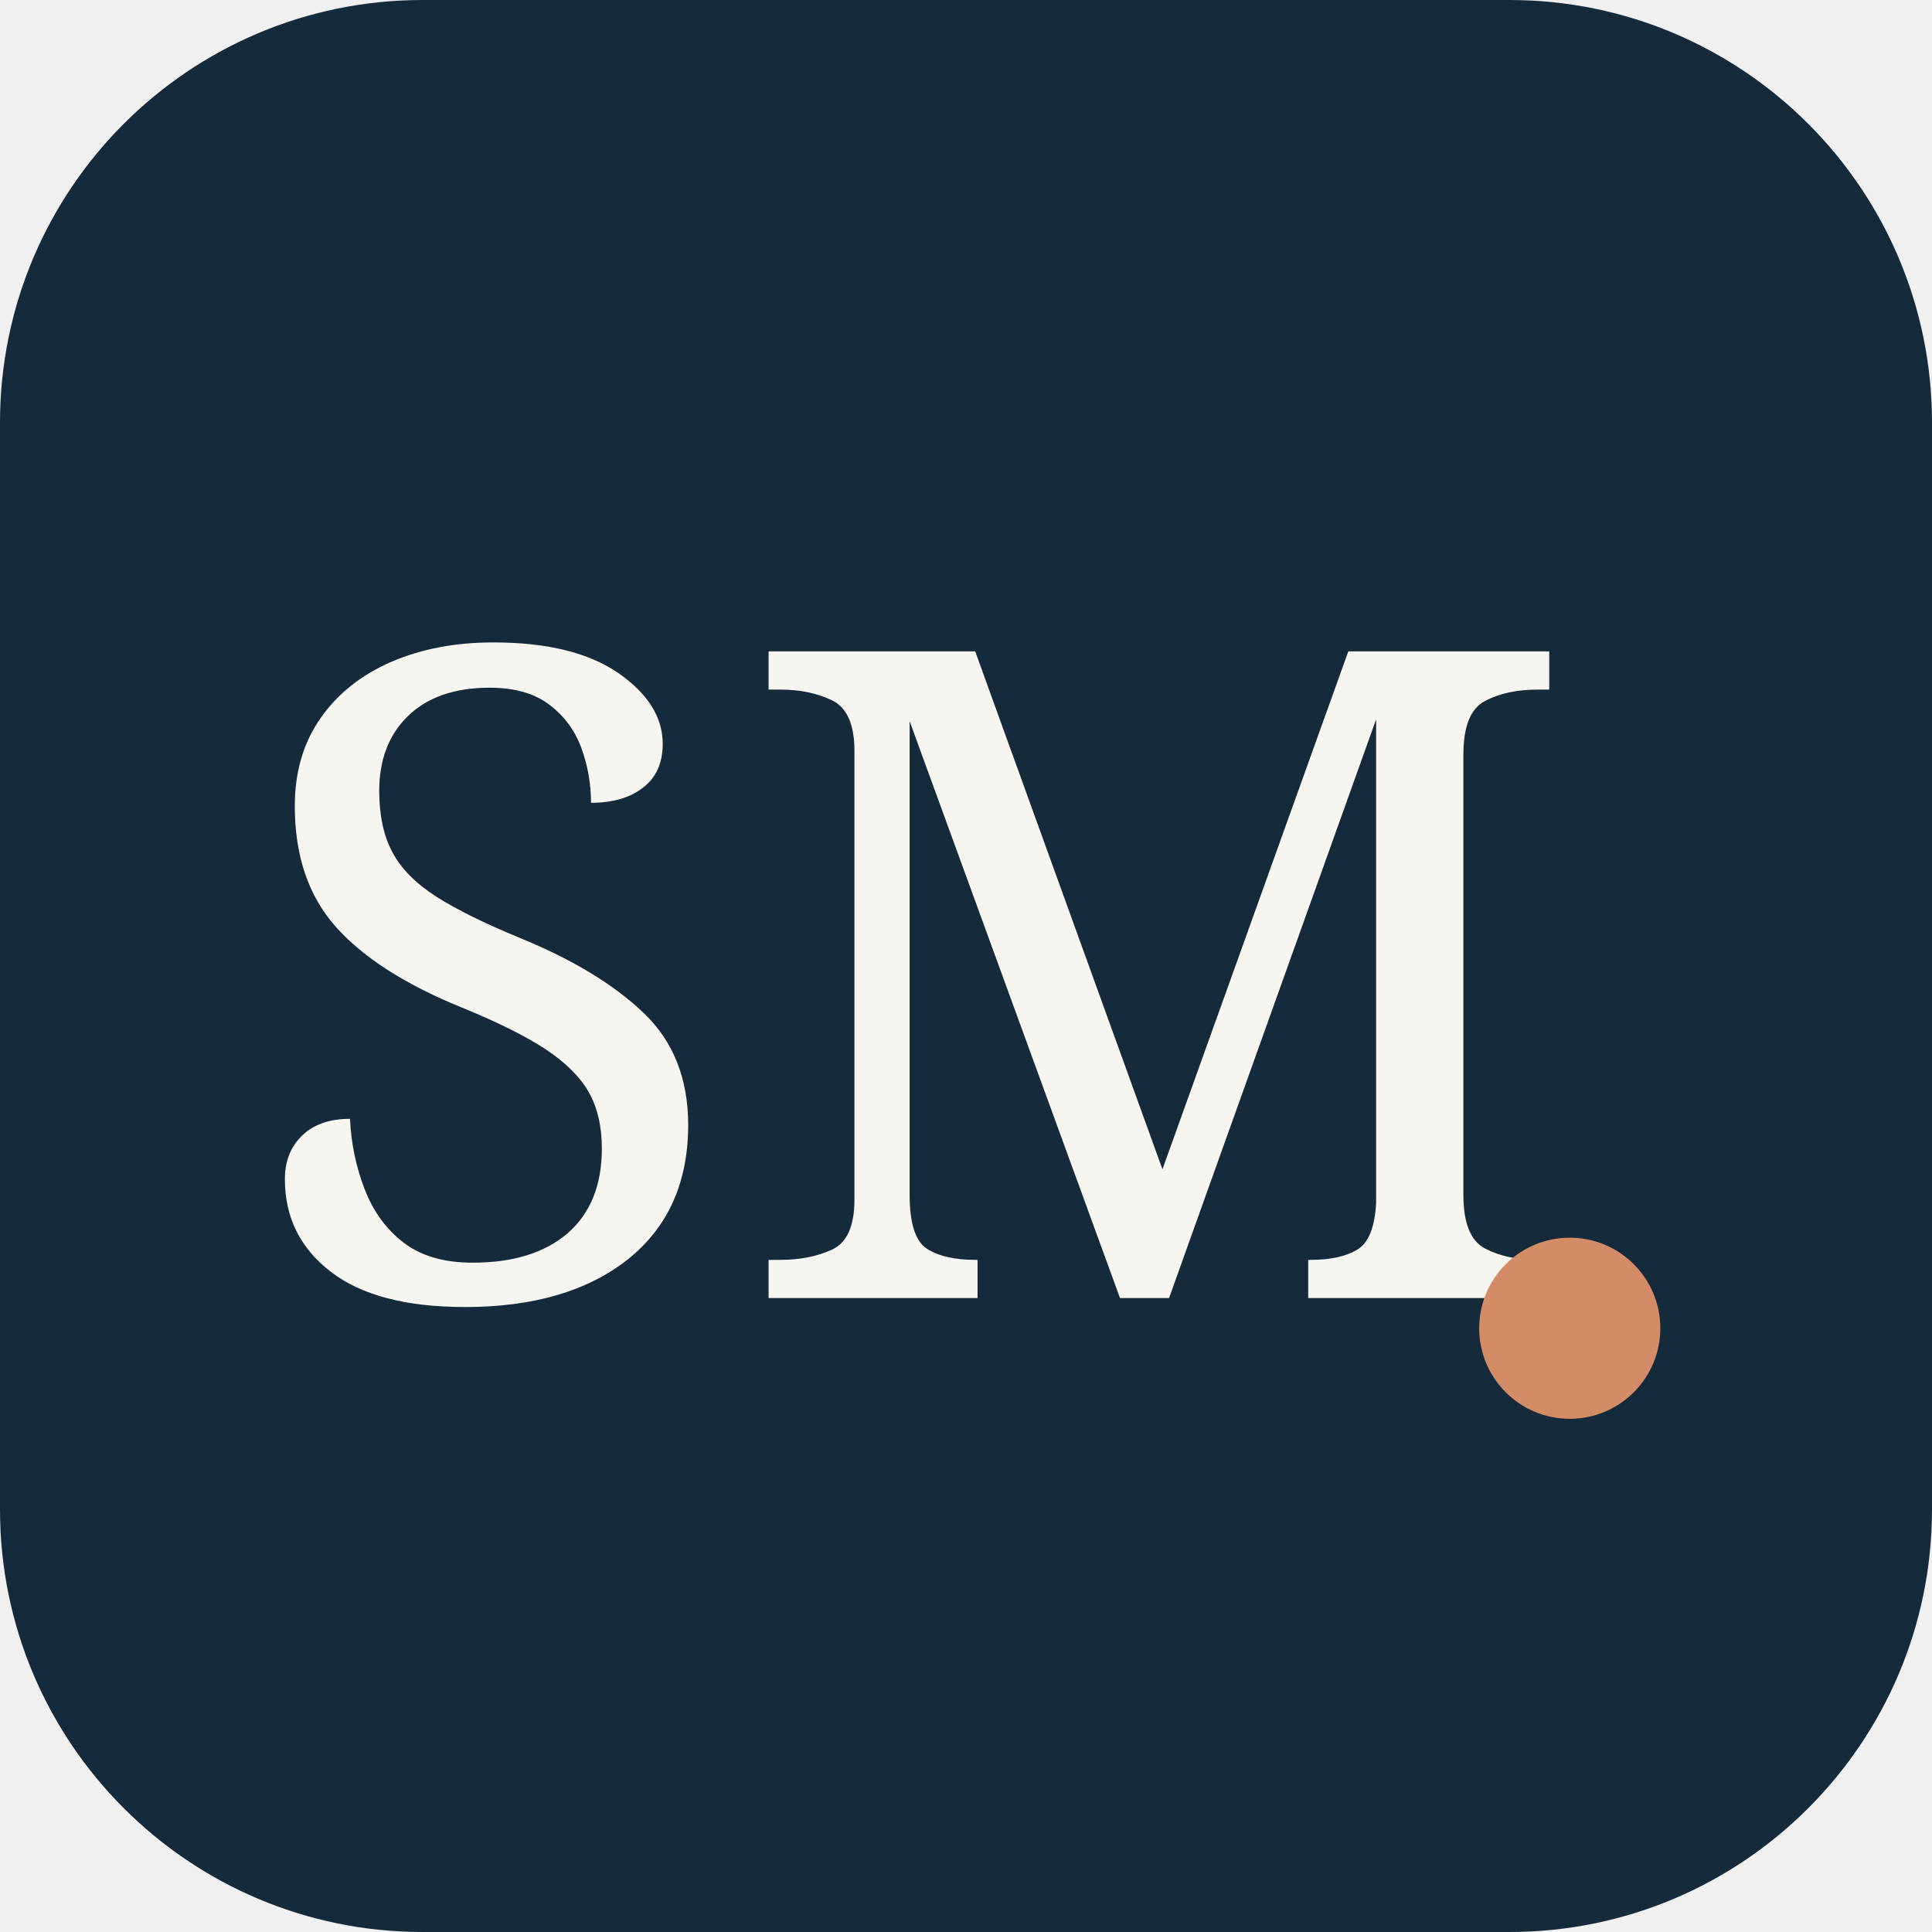
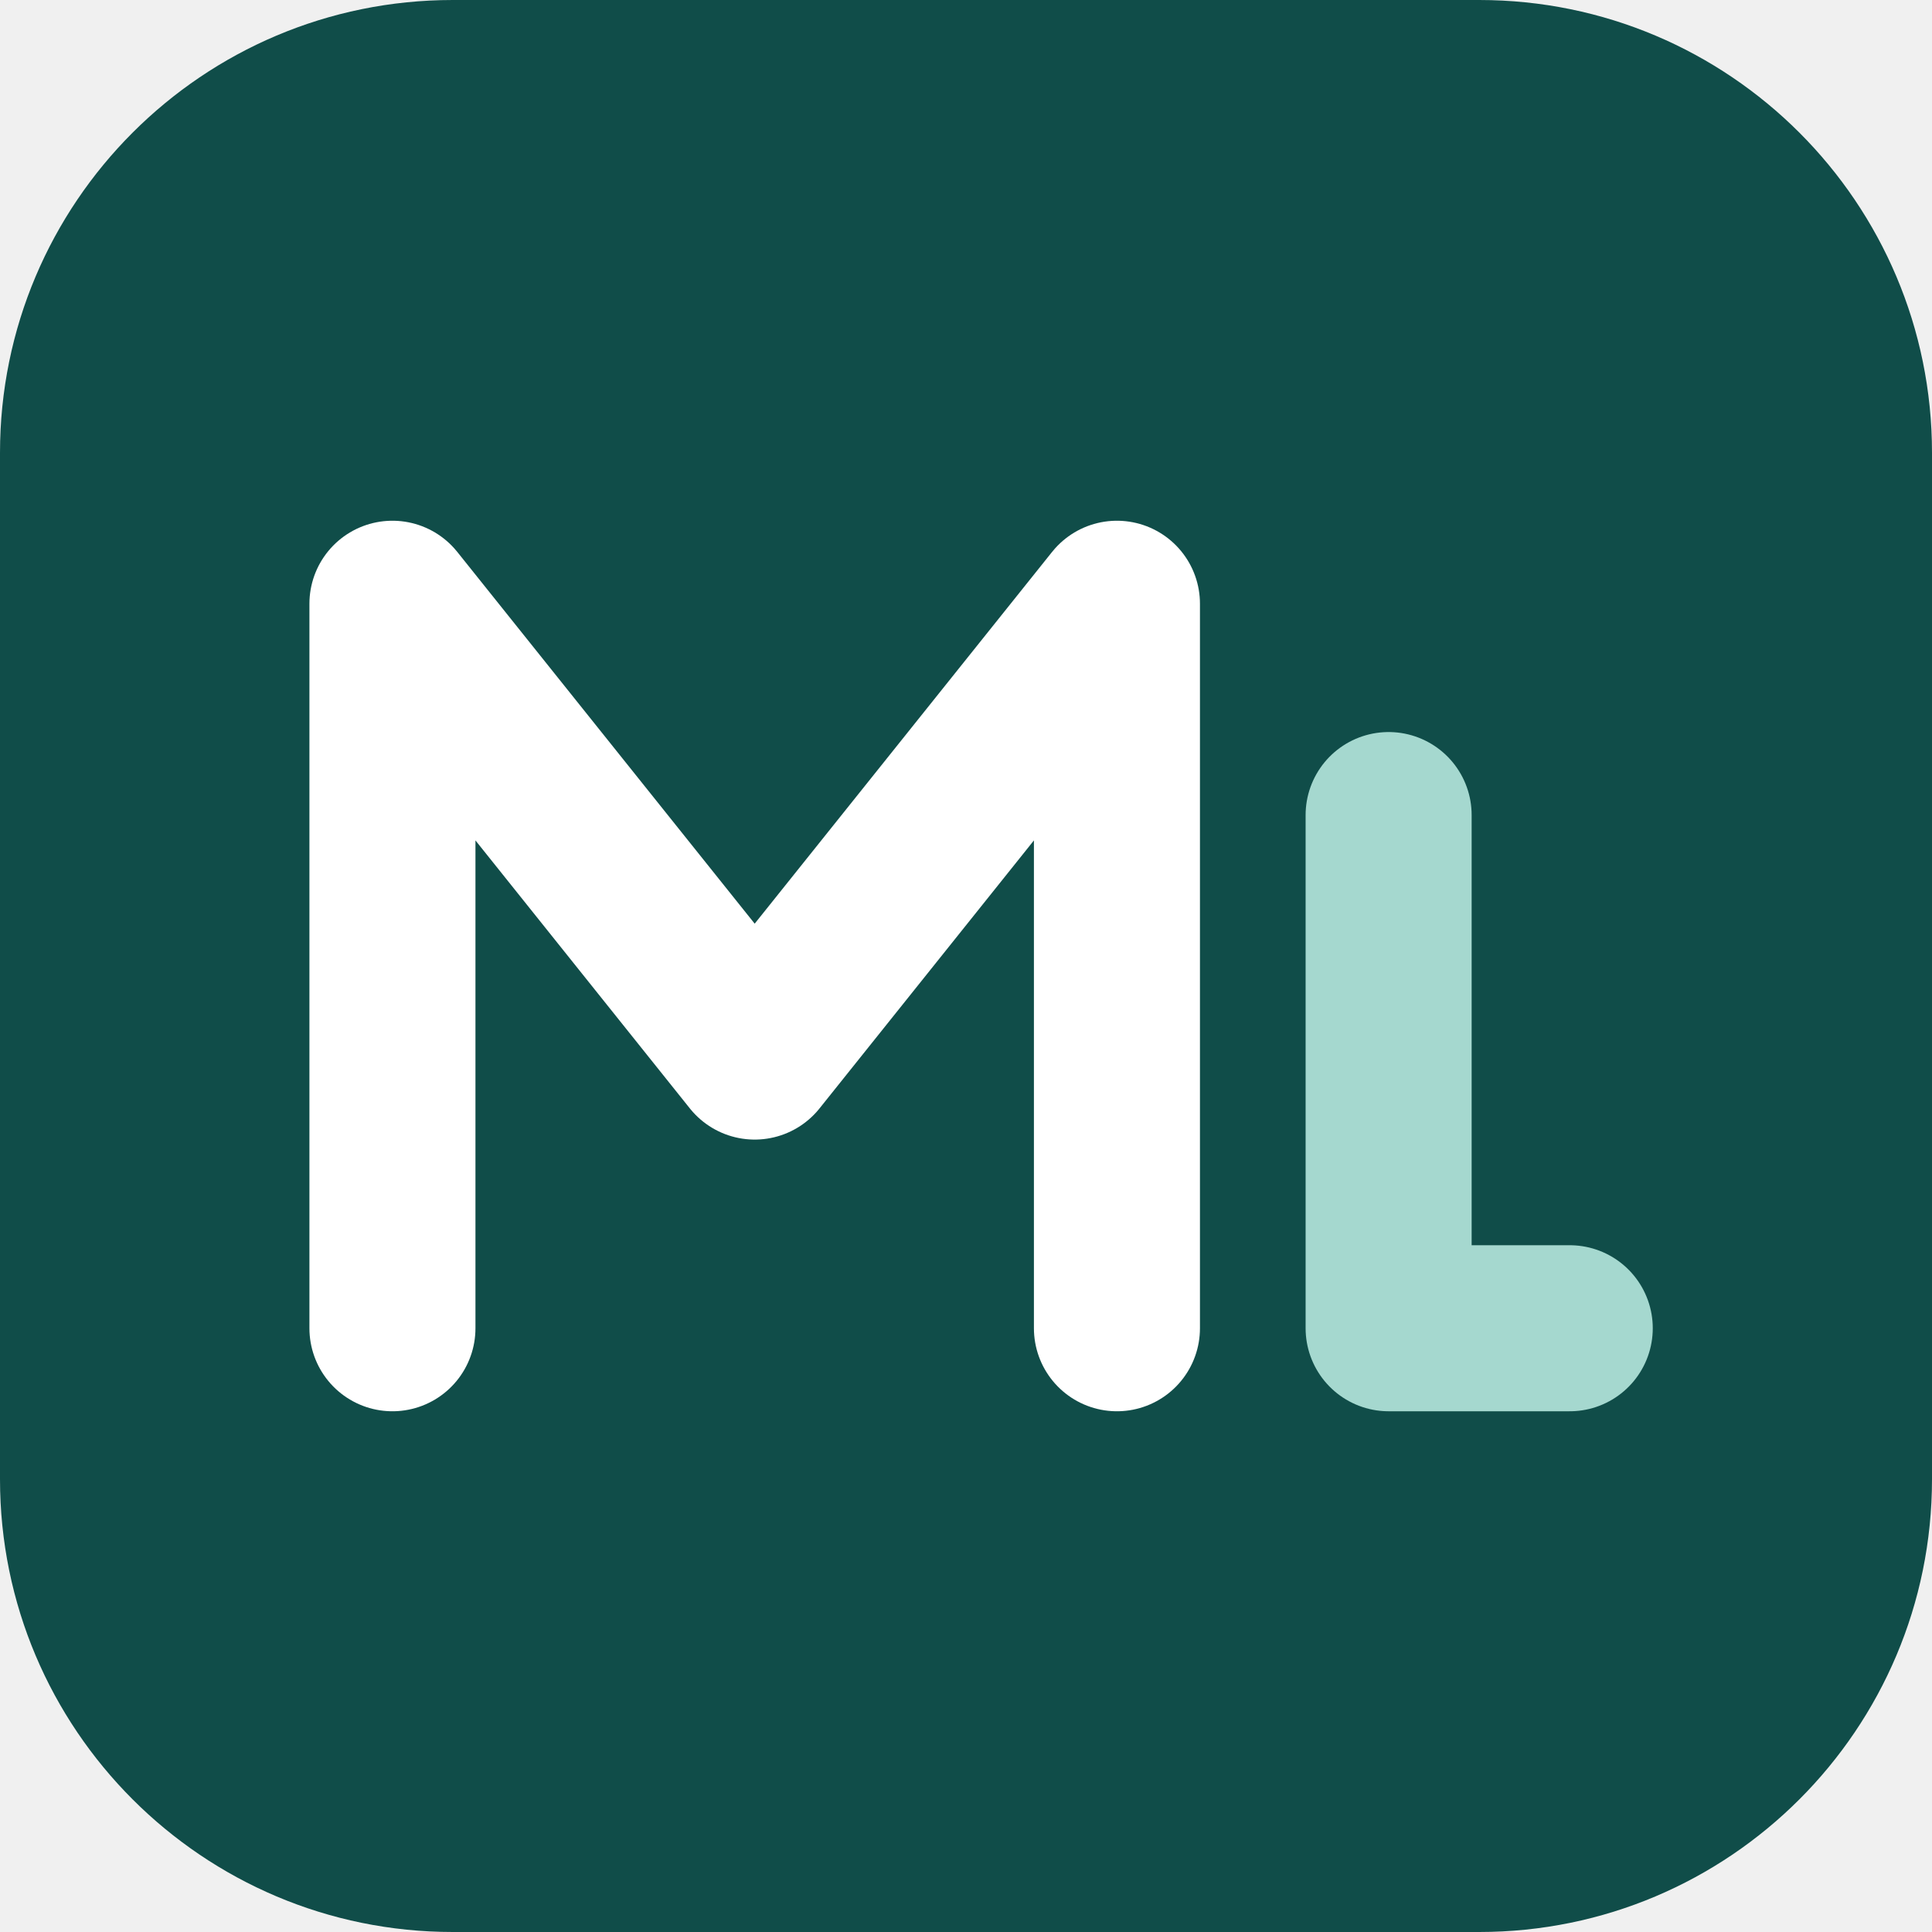
<svg xmlns="http://www.w3.org/2000/svg" viewBox="0 0 64 64">
-   <rect width="64" height="64" rx="14" fill="#152b3c" />
-   <text x="8" y="43" font-family="Georgia,serif" font-size="30" fill="#f7f5ef">SM</text>
-   <circle cx="52" cy="44" r="3" fill="#d38c66" />
+   <rect width="64" height="64" rx="15" fill="#104d49" />
+   <path d="M13 44V20l12 15 12-15v24" fill="none" stroke="#fff" stroke-width="5.5" stroke-linecap="round" stroke-linejoin="round" />
+   <path d="M46 27v17h6" fill="none" stroke="#a5d8cf" stroke-width="5.5" stroke-linecap="round" stroke-linejoin="round" />
</svg>
